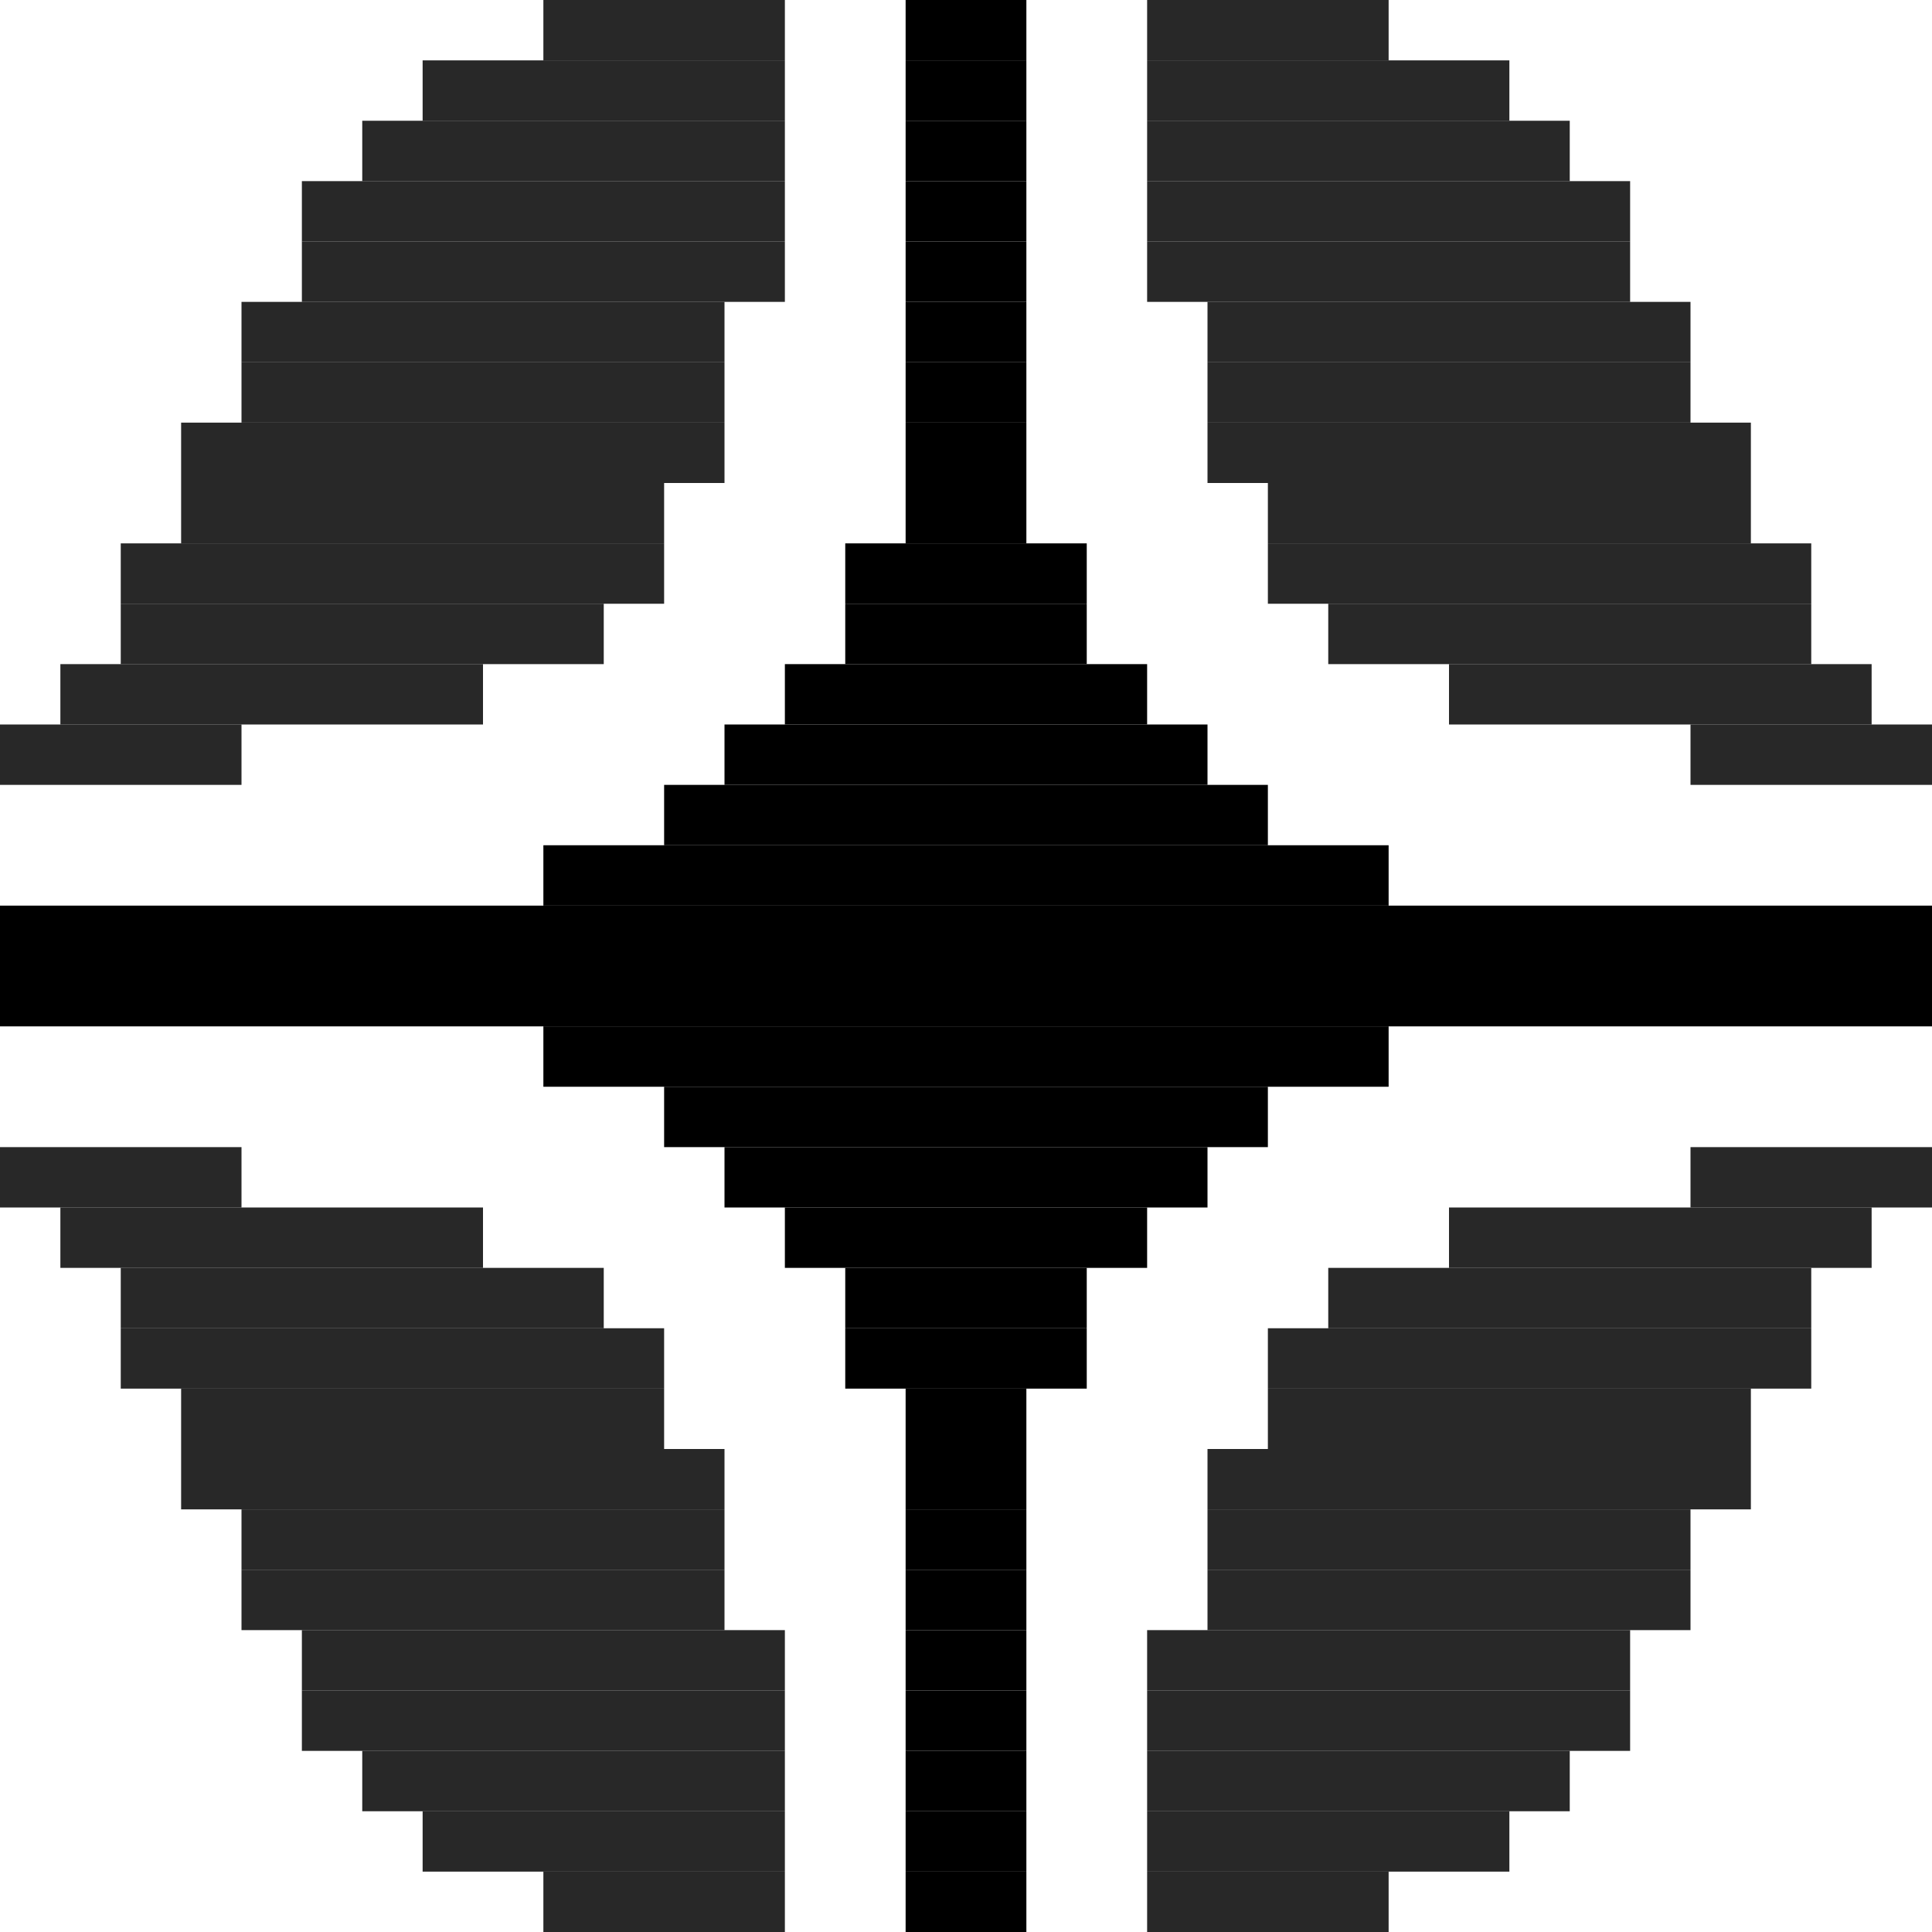
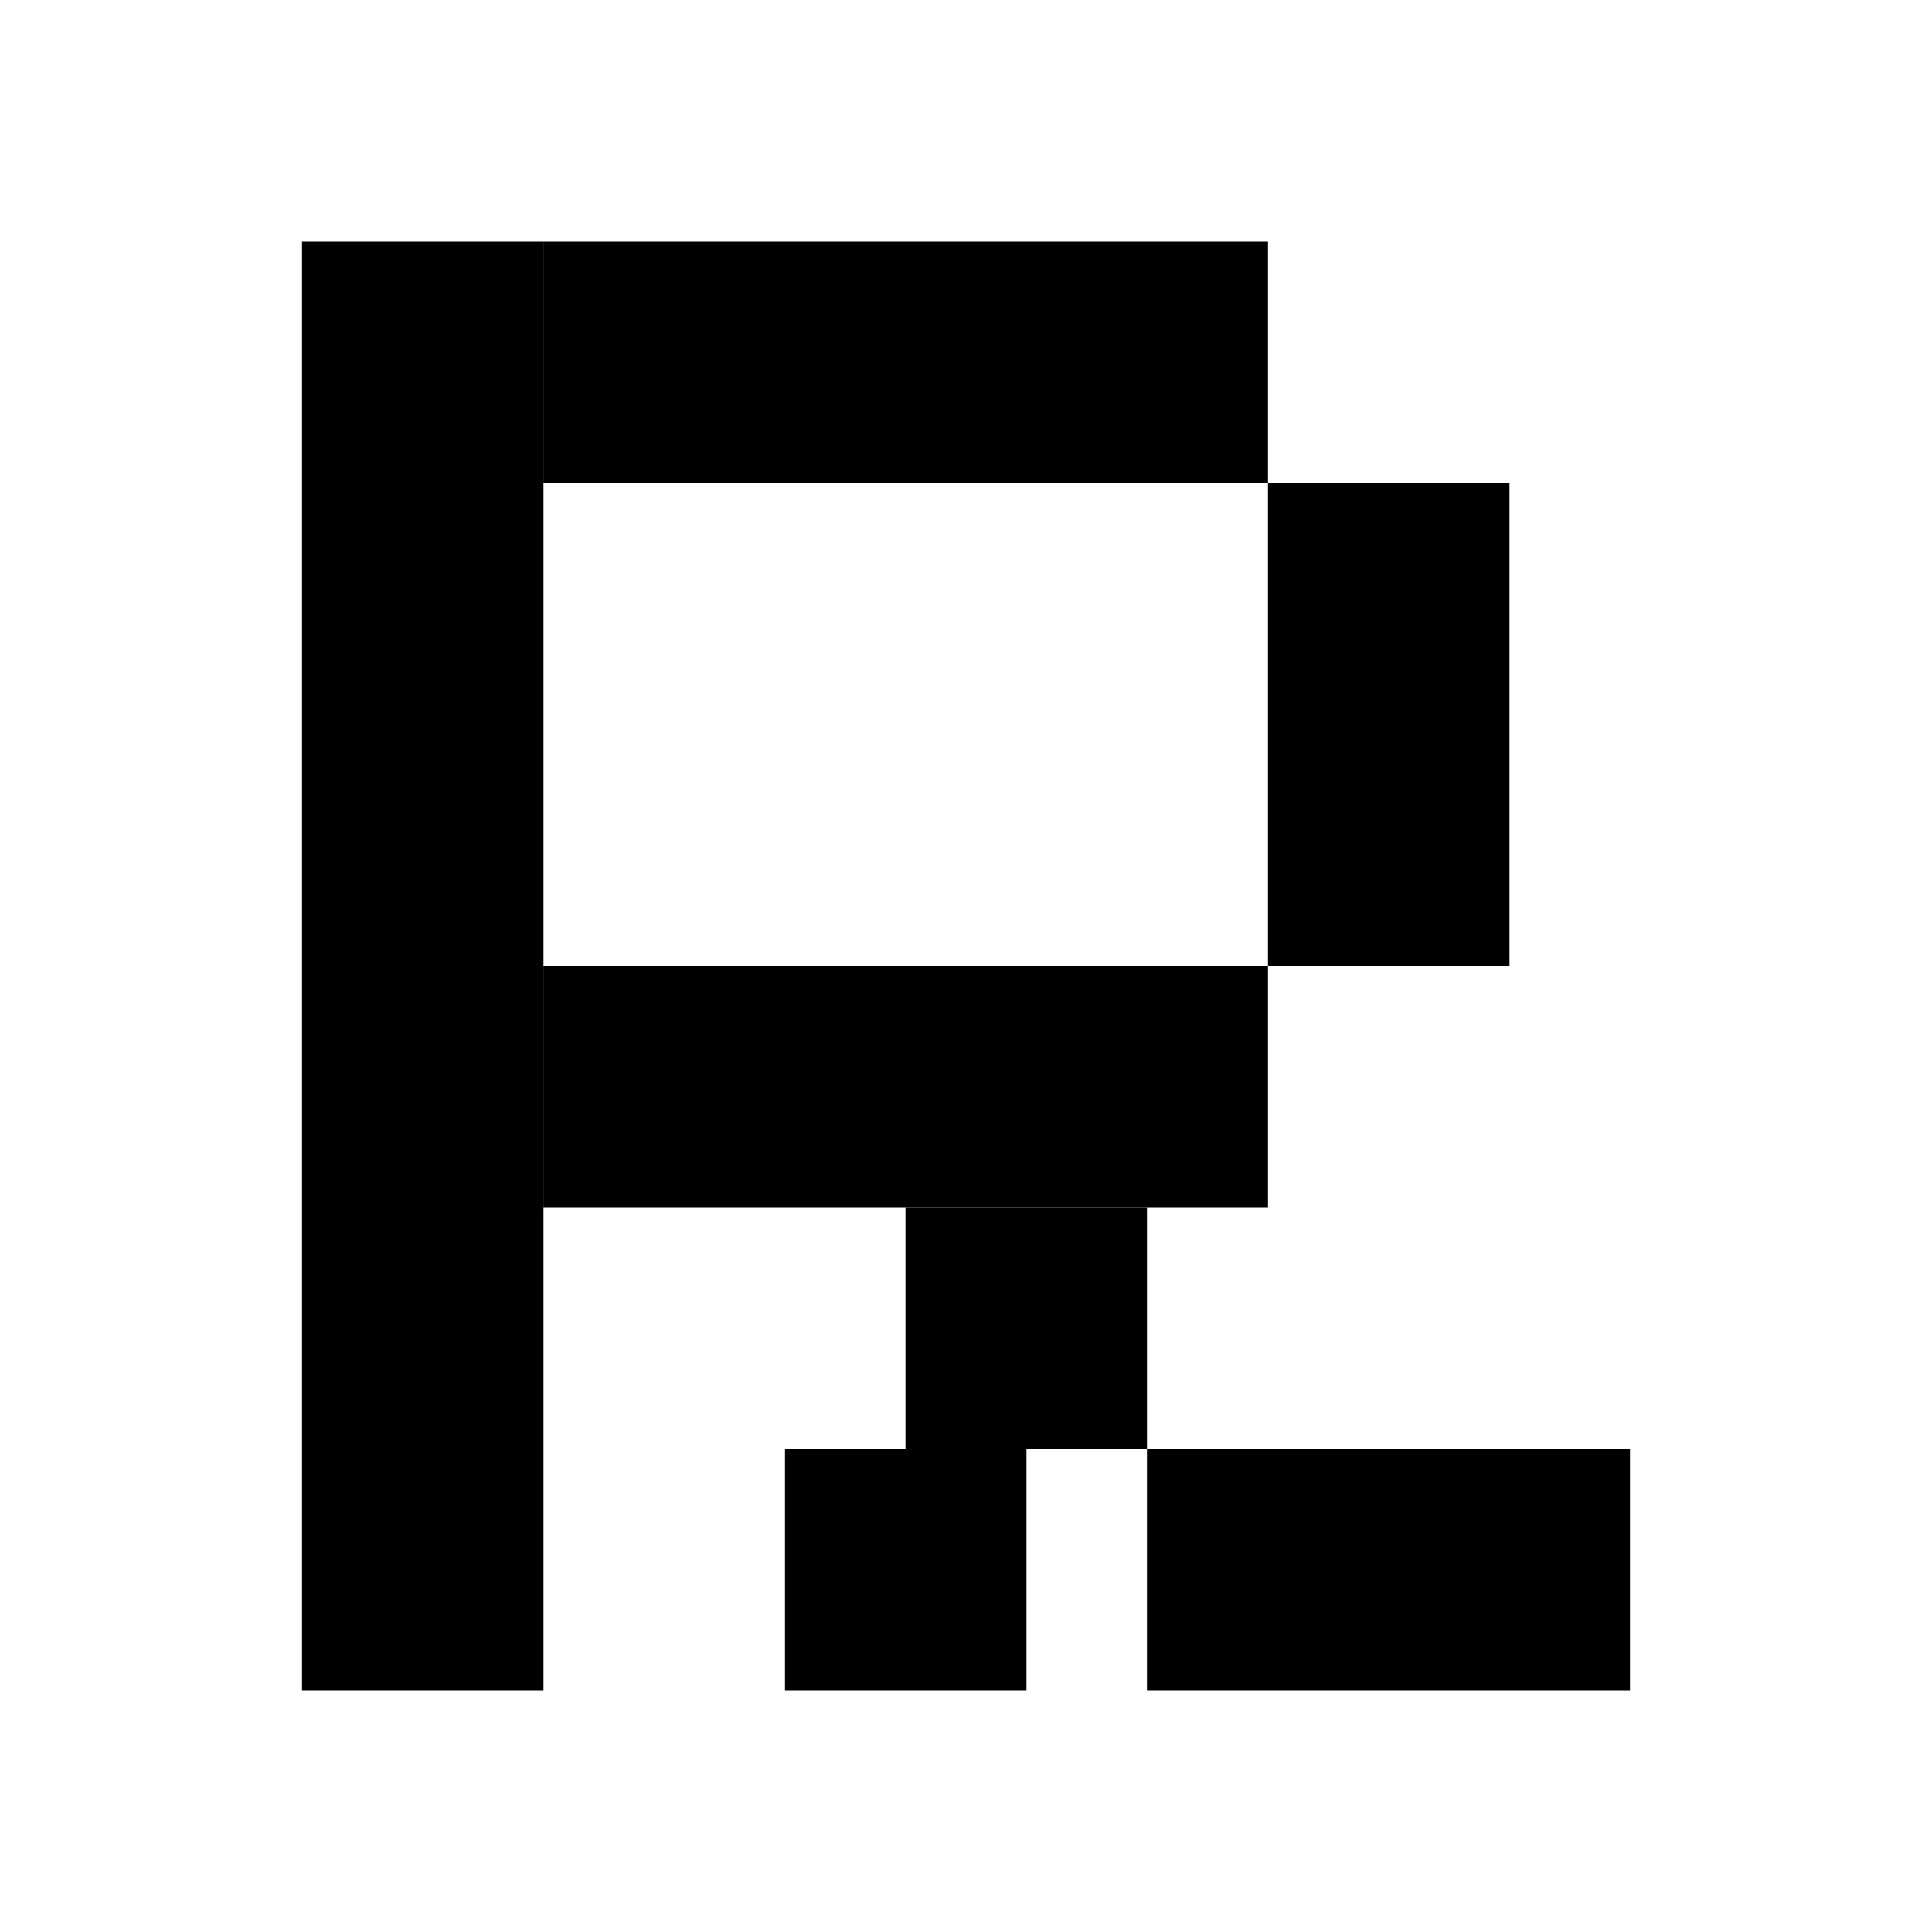
<svg xmlns="http://www.w3.org/2000/svg" width="32" height="32" viewBox="0 0 32 32" fill="currentColor">
-   <rect x="9" y="0" width="4" height="1" fill-opacity="0.84" />
-   <rect x="15" y="0" width="2" height="1" />
-   <rect x="19" y="0" width="4" height="1" fill-opacity="0.84" />
-   <rect x="7" y="1" width="6" height="1" fill-opacity="0.84" />
-   <rect x="15" y="1" width="2" height="1" />
-   <rect x="19" y="1" width="6" height="1" fill-opacity="0.84" />
-   <rect x="6" y="2" width="7" height="1" fill-opacity="0.84" />
-   <rect x="15" y="2" width="2" height="1" />
-   <rect x="19" y="2" width="7" height="1" fill-opacity="0.84" />
-   <rect x="5" y="3" width="8" height="1" fill-opacity="0.84" />
-   <rect x="15" y="3" width="2" height="1" />
-   <rect x="19" y="3" width="8" height="1" fill-opacity="0.84" />
-   <rect x="5" y="4" width="8" height="1" fill-opacity="0.84" />
-   <rect x="15" y="4" width="2" height="1" />
-   <rect x="19" y="4" width="8" height="1" fill-opacity="0.84" />
-   <rect x="4" y="5" width="8" height="1" fill-opacity="0.84" />
-   <rect x="15" y="5" width="2" height="1" />
-   <rect x="20" y="5" width="8" height="1" fill-opacity="0.84" />
-   <rect x="4" y="6" width="8" height="1" fill-opacity="0.84" />
-   <rect x="15" y="6" width="2" height="1" />
-   <rect x="20" y="6" width="8" height="1" fill-opacity="0.84" />
-   <rect x="3" y="7" width="9" height="1" fill-opacity="0.84" />
-   <rect x="15" y="7" width="2" height="1" />
-   <rect x="20" y="7" width="9" height="1" fill-opacity="0.84" />
-   <rect x="3" y="8" width="8" height="1" fill-opacity="0.84" />
-   <rect x="15" y="8" width="2" height="1" />
-   <rect x="21" y="8" width="8" height="1" fill-opacity="0.84" />
-   <rect x="2" y="9" width="9" height="1" fill-opacity="0.84" />
-   <rect x="14" y="9" width="4" height="1" />
-   <rect x="21" y="9" width="9" height="1" fill-opacity="0.84" />
-   <rect x="2" y="10" width="8" height="1" fill-opacity="0.84" />
-   <rect x="14" y="10" width="4" height="1" />
-   <rect x="22" y="10" width="8" height="1" fill-opacity="0.84" />
-   <rect x="1" y="11" width="7" height="1" fill-opacity="0.84" />
-   <rect x="13" y="11" width="6" height="1" />
-   <rect x="24" y="11" width="7" height="1" fill-opacity="0.84" />
-   <rect x="0" y="12" width="4" height="1" fill-opacity="0.84" />
-   <rect x="12" y="12" width="8" height="1" />
-   <rect x="28" y="12" width="4" height="1" fill-opacity="0.84" />
-   <rect x="11" y="13" width="10" height="1" />
-   <rect x="9" y="14" width="14" height="1" />
-   <rect x="0" y="15" width="32" height="1" />
-   <rect x="0" y="16" width="32" height="1" />
-   <rect x="9" y="17" width="14" height="1" />
-   <rect x="11" y="18" width="10" height="1" />
-   <rect x="0" y="19" width="4" height="1" fill-opacity="0.84" />
-   <rect x="12" y="19" width="8" height="1" />
-   <rect x="28" y="19" width="4" height="1" fill-opacity="0.84" />
-   <rect x="1" y="20" width="7" height="1" fill-opacity="0.84" />
-   <rect x="13" y="20" width="6" height="1" />
-   <rect x="24" y="20" width="7" height="1" fill-opacity="0.84" />
-   <rect x="2" y="21" width="8" height="1" fill-opacity="0.84" />
-   <rect x="14" y="21" width="4" height="1" />
-   <rect x="22" y="21" width="8" height="1" fill-opacity="0.84" />
-   <rect x="2" y="22" width="9" height="1" fill-opacity="0.84" />
-   <rect x="14" y="22" width="4" height="1" />
-   <rect x="21" y="22" width="9" height="1" fill-opacity="0.84" />
-   <rect x="3" y="23" width="8" height="1" fill-opacity="0.84" />
-   <rect x="15" y="23" width="2" height="1" />
-   <rect x="21" y="23" width="8" height="1" fill-opacity="0.84" />
-   <rect x="3" y="24" width="9" height="1" fill-opacity="0.84" />
-   <rect x="15" y="24" width="2" height="1" />
-   <rect x="20" y="24" width="9" height="1" fill-opacity="0.84" />
-   <rect x="4" y="25" width="8" height="1" fill-opacity="0.84" />
-   <rect x="15" y="25" width="2" height="1" />
-   <rect x="20" y="25" width="8" height="1" fill-opacity="0.84" />
-   <rect x="4" y="26" width="8" height="1" fill-opacity="0.84" />
-   <rect x="15" y="26" width="2" height="1" />
-   <rect x="20" y="26" width="8" height="1" fill-opacity="0.84" />
-   <rect x="5" y="27" width="8" height="1" fill-opacity="0.84" />
-   <rect x="15" y="27" width="2" height="1" />
-   <rect x="19" y="27" width="8" height="1" fill-opacity="0.84" />
-   <rect x="5" y="28" width="8" height="1" fill-opacity="0.84" />
-   <rect x="15" y="28" width="2" height="1" />
-   <rect x="19" y="28" width="8" height="1" fill-opacity="0.84" />
-   <rect x="6" y="29" width="7" height="1" fill-opacity="0.84" />
-   <rect x="15" y="29" width="2" height="1" />
-   <rect x="19" y="29" width="7" height="1" fill-opacity="0.84" />
-   <rect x="7" y="30" width="6" height="1" fill-opacity="0.84" />
-   <rect x="15" y="30" width="2" height="1" />
-   <rect x="19" y="30" width="6" height="1" fill-opacity="0.84" />
-   <rect x="9" y="31" width="4" height="1" fill-opacity="0.84" />
-   <rect x="15" y="31" width="2" height="1" />
-   <rect x="19" y="31" width="4" height="1" fill-opacity="0.84" />
+   <rect x="5" y="4" width="4" height="24" />
+   <rect x="9" y="4" width="12" height="4" />
+   <rect x="21" y="8" width="4" height="8" />
+   <rect x="9" y="16" width="12" height="4" />
+   <rect x="15" y="20" width="4" height="4" />
+   <rect x="19" y="24" width="8" height="4" />
+   <rect x="13" y="24" width="4" height="4" />
</svg>
